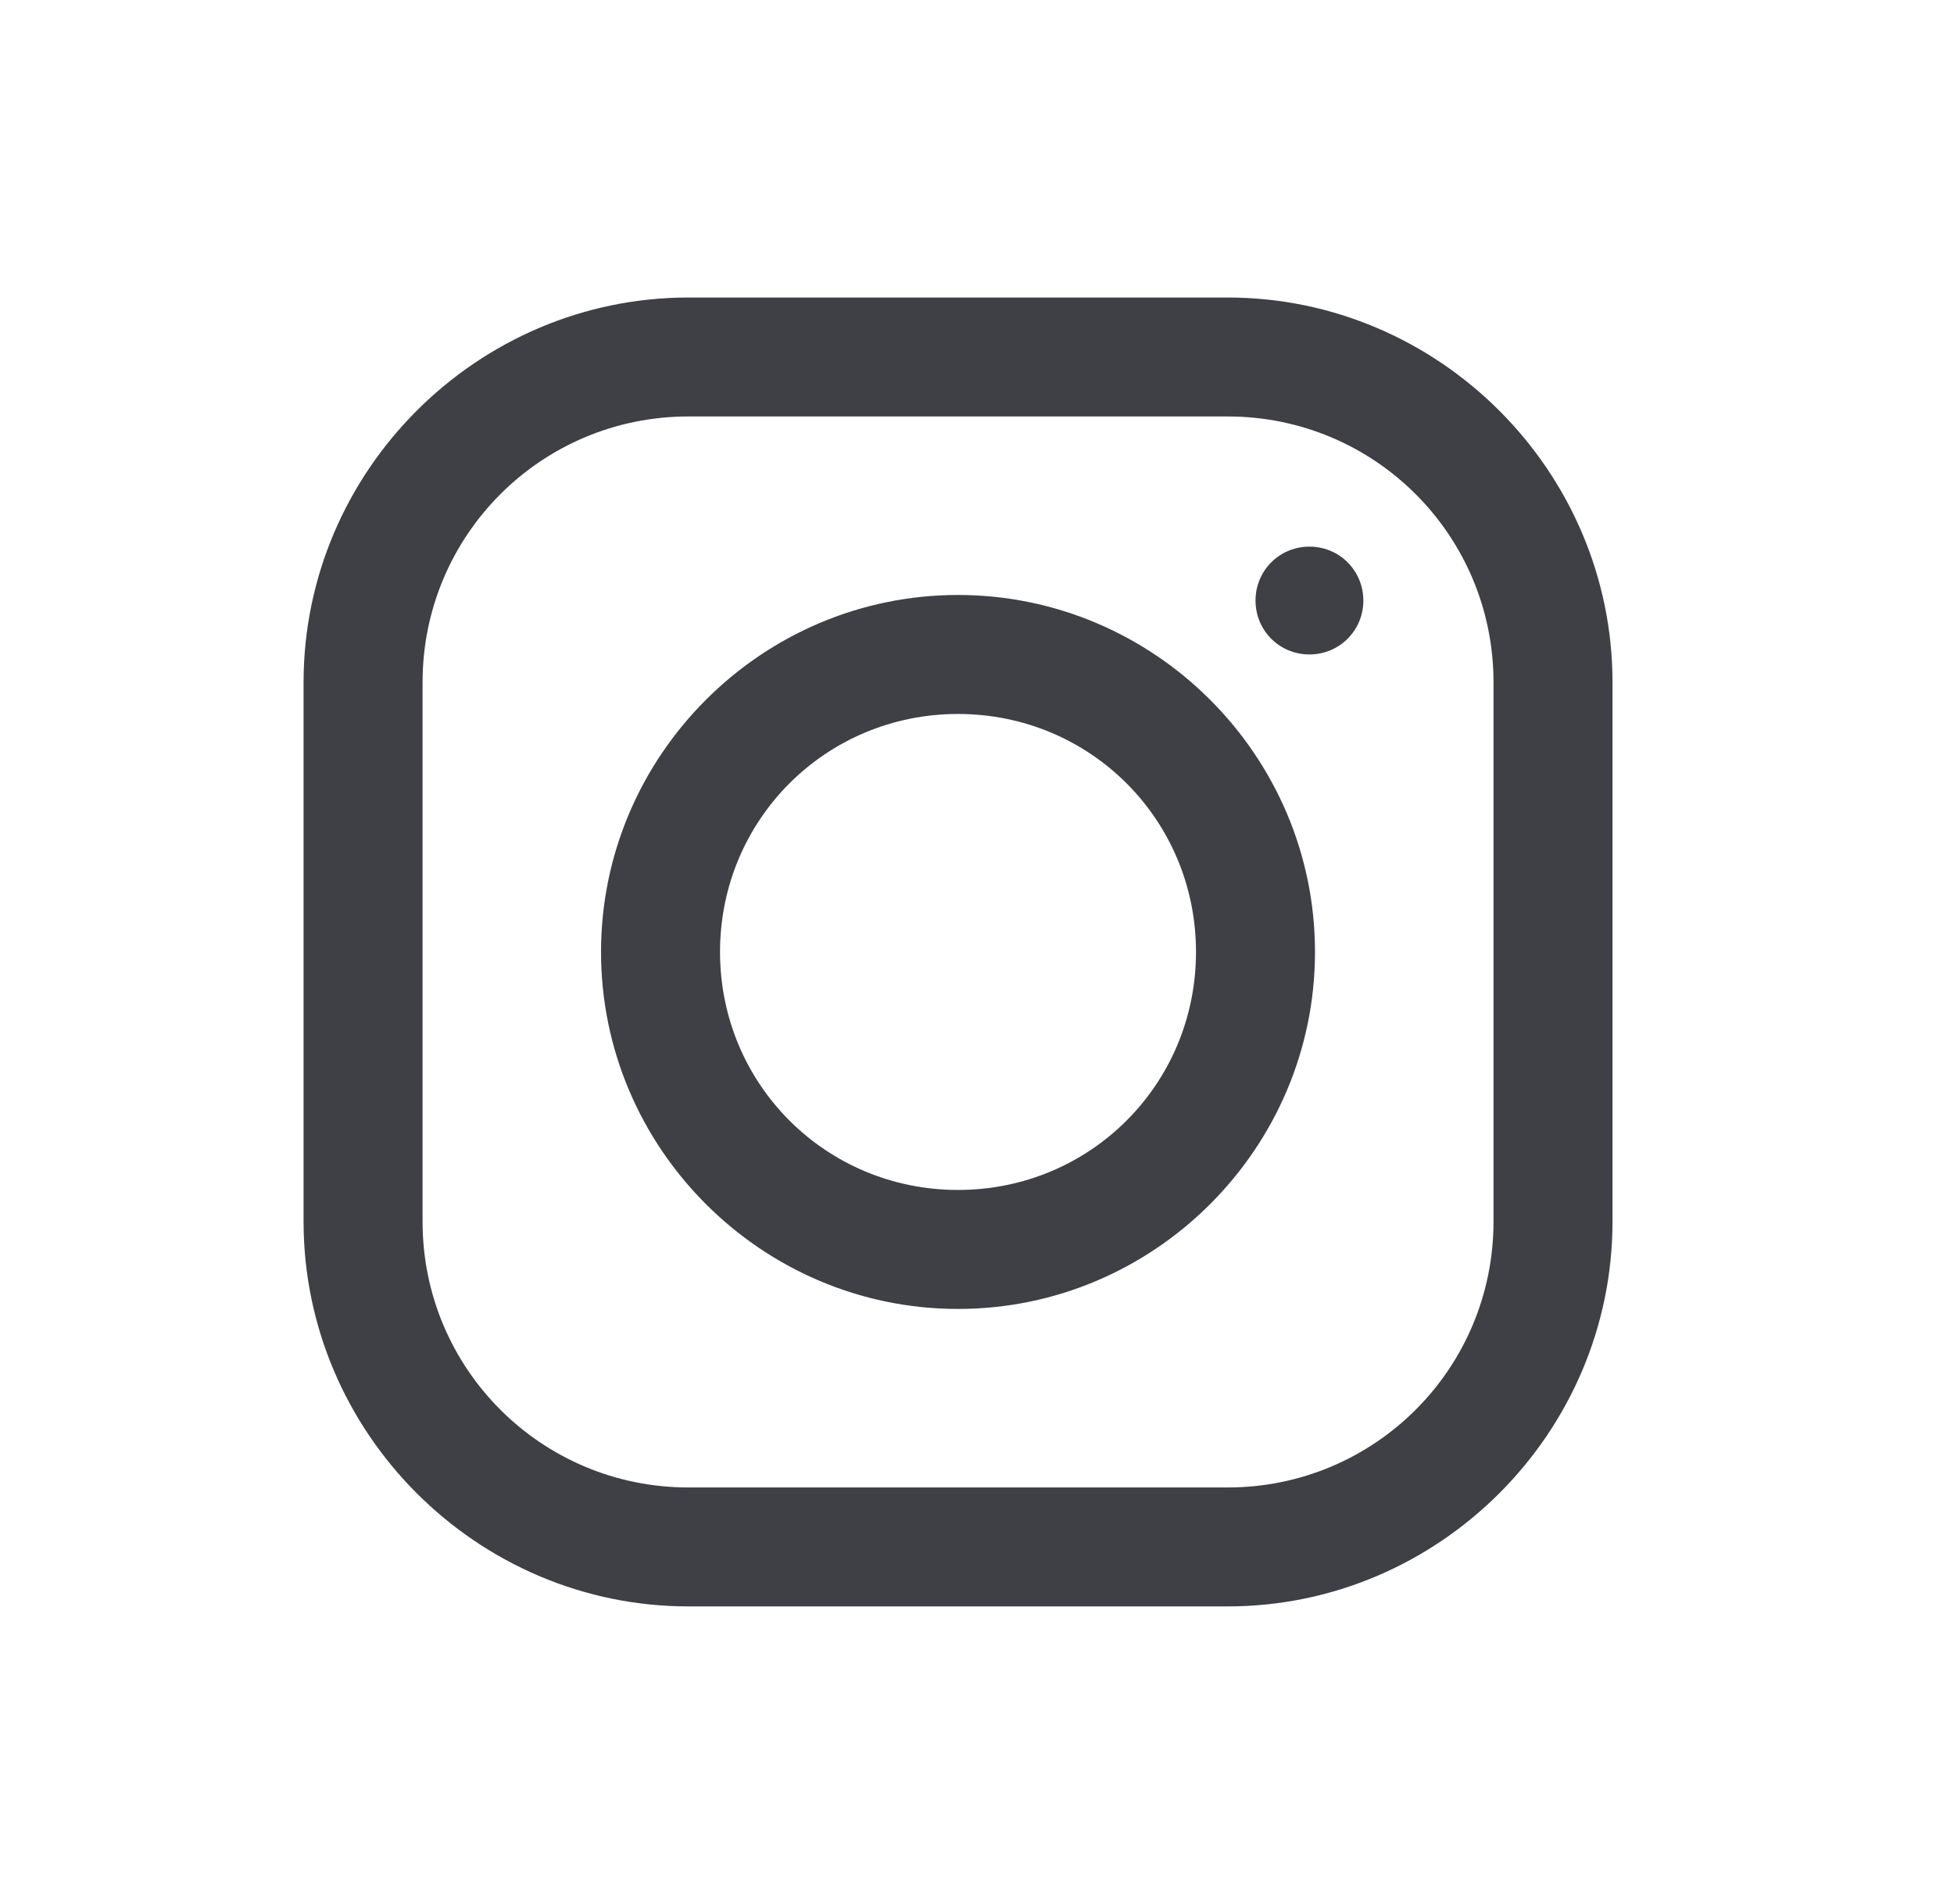
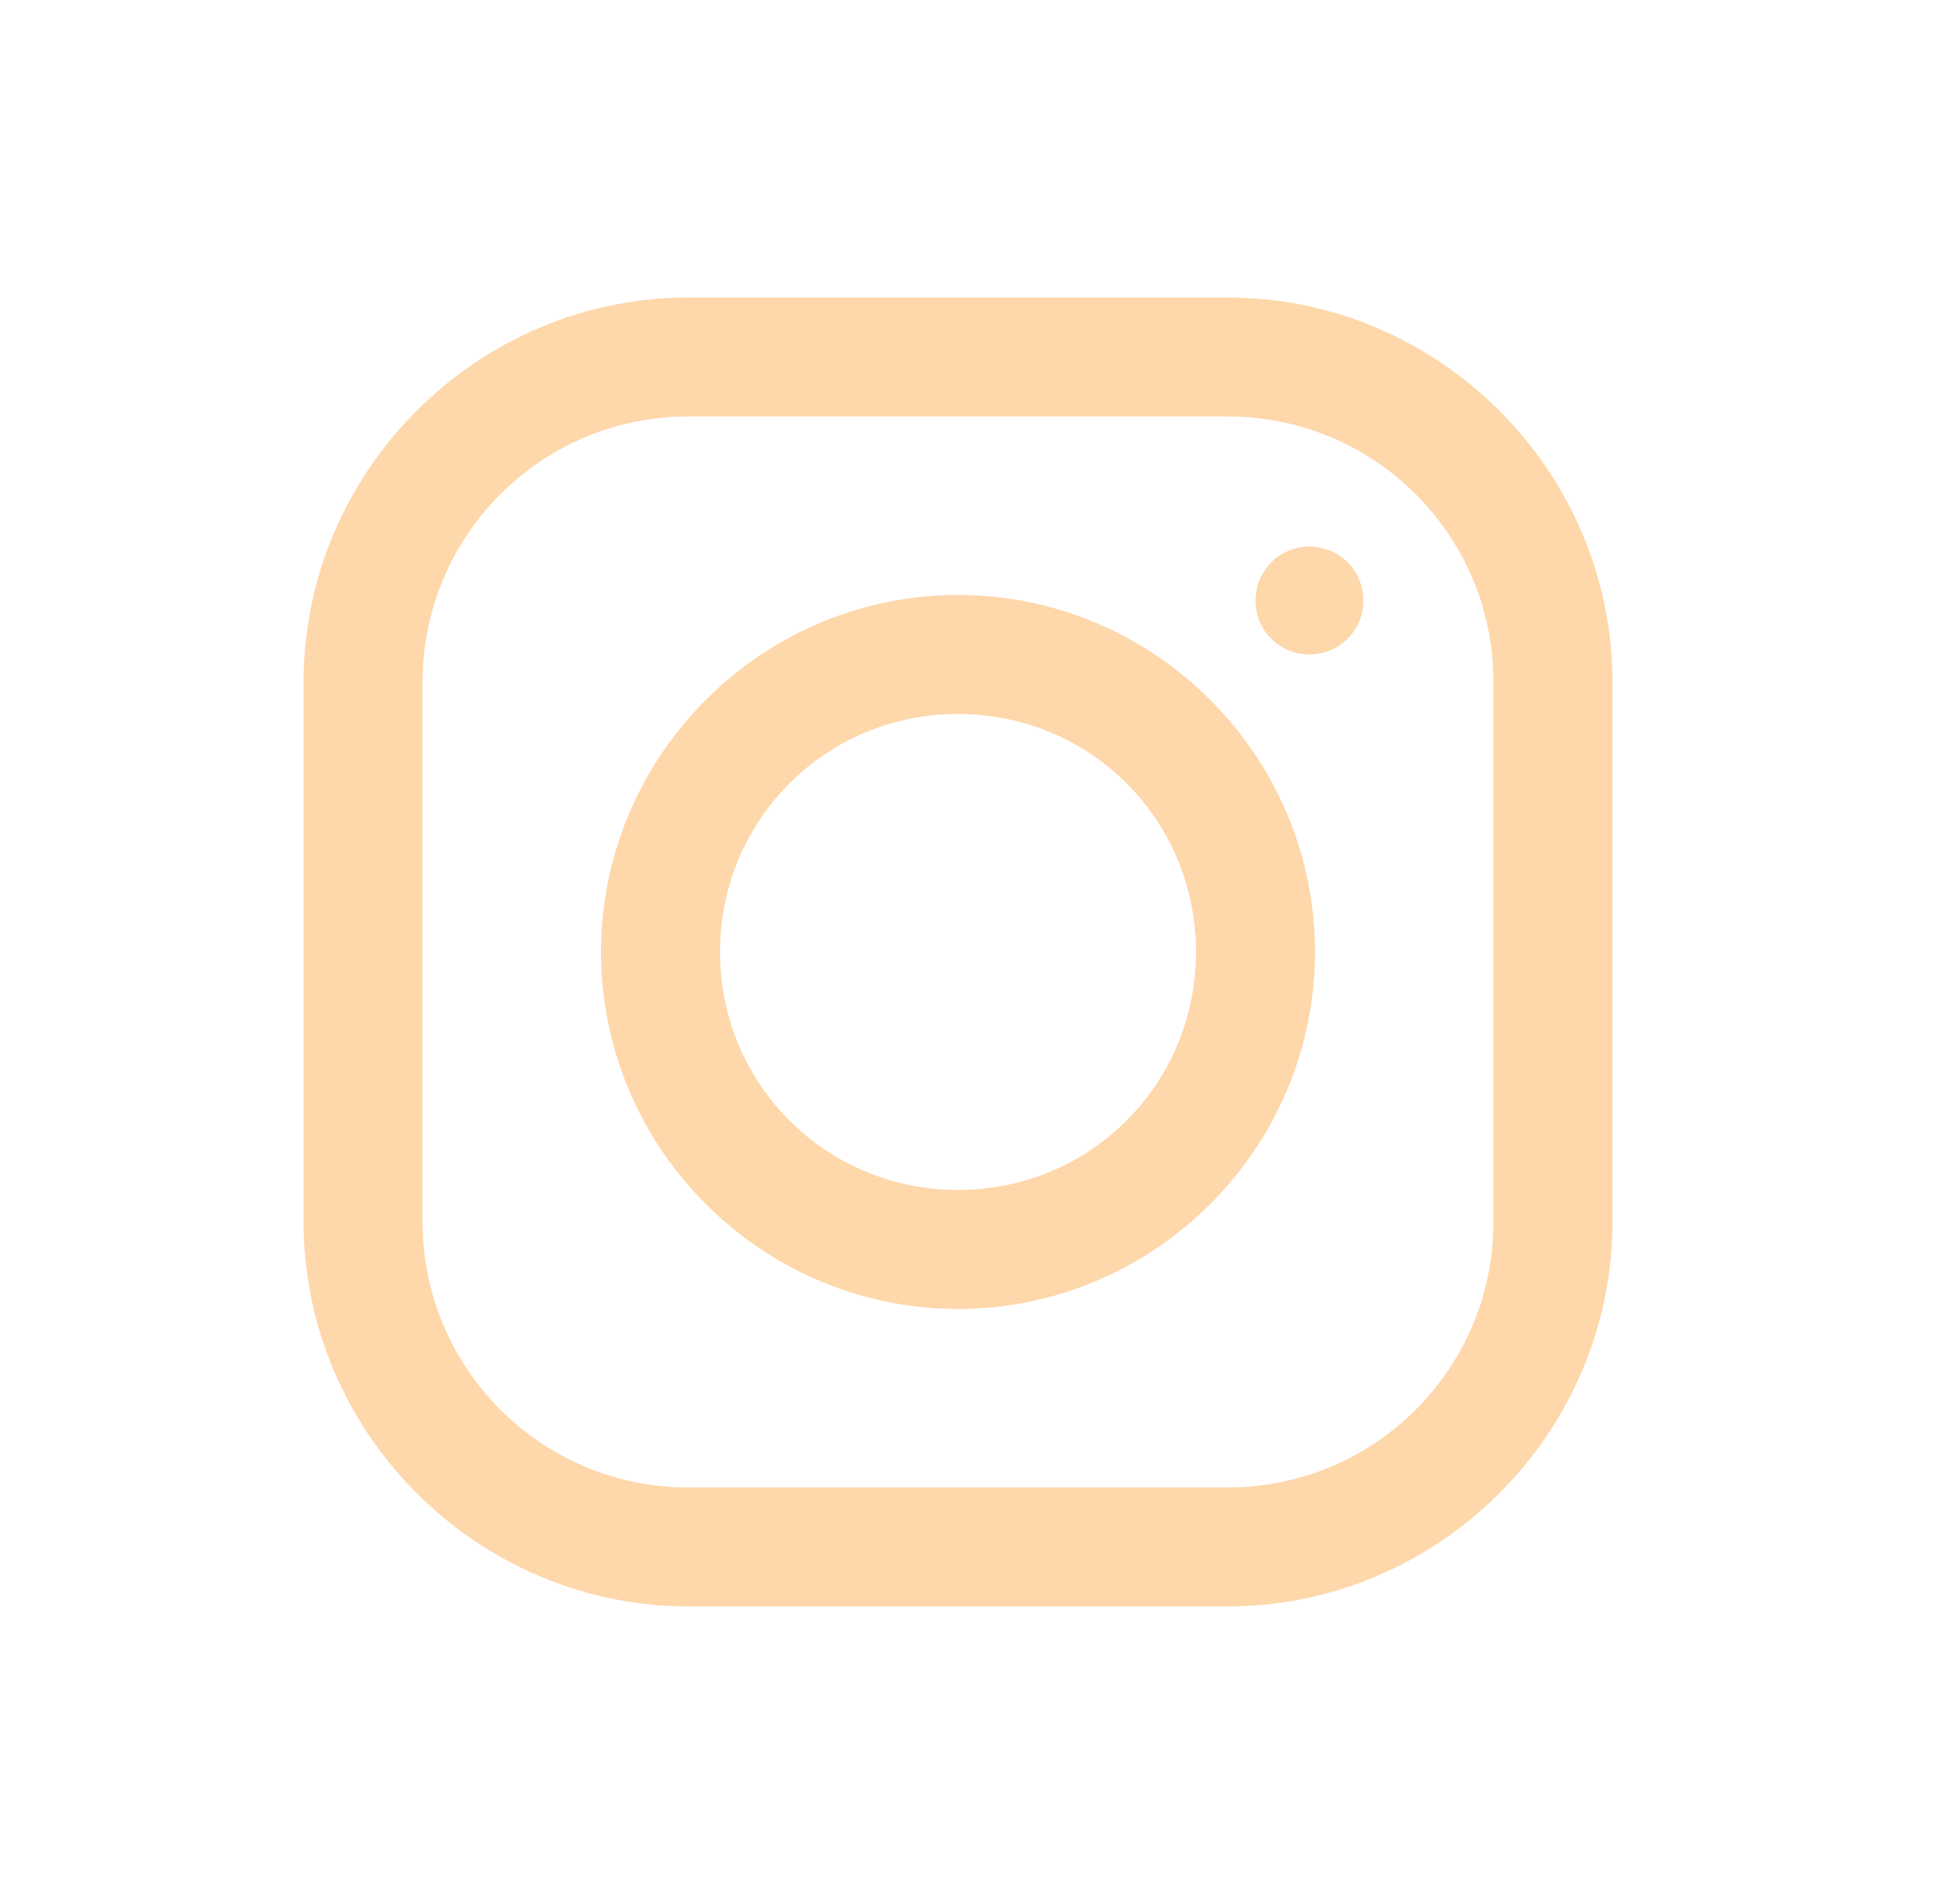
- <svg xmlns="http://www.w3.org/2000/svg" width="39" height="38" viewBox="0 0 39 38" fill="none">
-   <path d="M13.741 5.938C9.524 5.938 6.059 9.398 6.059 13.619V24.381C6.059 28.597 9.519 32.062 13.741 32.062H24.502C28.719 32.062 32.184 28.602 32.184 24.381V13.619C32.184 9.403 28.723 5.938 24.502 5.938H13.741ZM13.741 8.312H24.502C27.439 8.312 29.809 10.683 29.809 13.619V24.381C29.809 27.317 27.439 29.688 24.502 29.688H13.741C10.804 29.688 8.434 27.317 8.434 24.381V13.619C8.434 10.683 10.804 8.312 13.741 8.312ZM26.135 10.91C25.537 10.91 25.059 11.388 25.059 11.986C25.059 12.585 25.537 13.062 26.135 13.062C26.733 13.062 27.211 12.585 27.211 11.986C27.211 11.388 26.733 10.91 26.135 10.91ZM19.121 11.875C15.202 11.875 11.996 15.08 11.996 19C11.996 22.92 15.202 26.125 19.121 26.125C23.041 26.125 26.246 22.92 26.246 19C26.246 15.08 23.041 11.875 19.121 11.875ZM19.121 14.25C21.761 14.25 23.871 16.361 23.871 19C23.871 21.639 21.761 23.75 19.121 23.75C16.482 23.75 14.371 21.639 14.371 19C14.371 16.361 16.482 14.25 19.121 14.25Z" fill="#3F3F46" />
+ <svg xmlns="http://www.w3.org/2000/svg" viewBox="0 0 39 38" fill="none">
+   <path d="M13.741 5.938C9.524 5.938 6.059 9.398 6.059 13.619V24.381C6.059 28.597 9.519 32.062 13.741 32.062H24.502C28.719 32.062 32.184 28.602 32.184 24.381V13.619C32.184 9.403 28.723 5.938 24.502 5.938H13.741ZM13.741 8.312H24.502C27.439 8.312 29.809 10.683 29.809 13.619V24.381C29.809 27.317 27.439 29.688 24.502 29.688H13.741C10.804 29.688 8.434 27.317 8.434 24.381V13.619C8.434 10.683 10.804 8.312 13.741 8.312ZM26.135 10.91C25.537 10.91 25.059 11.388 25.059 11.986C25.059 12.585 25.537 13.062 26.135 13.062C26.733 13.062 27.211 12.585 27.211 11.986C27.211 11.388 26.733 10.91 26.135 10.91ZM19.121 11.875C15.202 11.875 11.996 15.08 11.996 19C11.996 22.92 15.202 26.125 19.121 26.125C23.041 26.125 26.246 22.92 26.246 19C26.246 15.08 23.041 11.875 19.121 11.875ZM19.121 14.25C21.761 14.25 23.871 16.361 23.871 19C23.871 21.639 21.761 23.75 19.121 23.75C16.482 23.75 14.371 21.639 14.371 19C14.371 16.361 16.482 14.25 19.121 14.25Z" fill=" #FED7AA" />
</svg>
